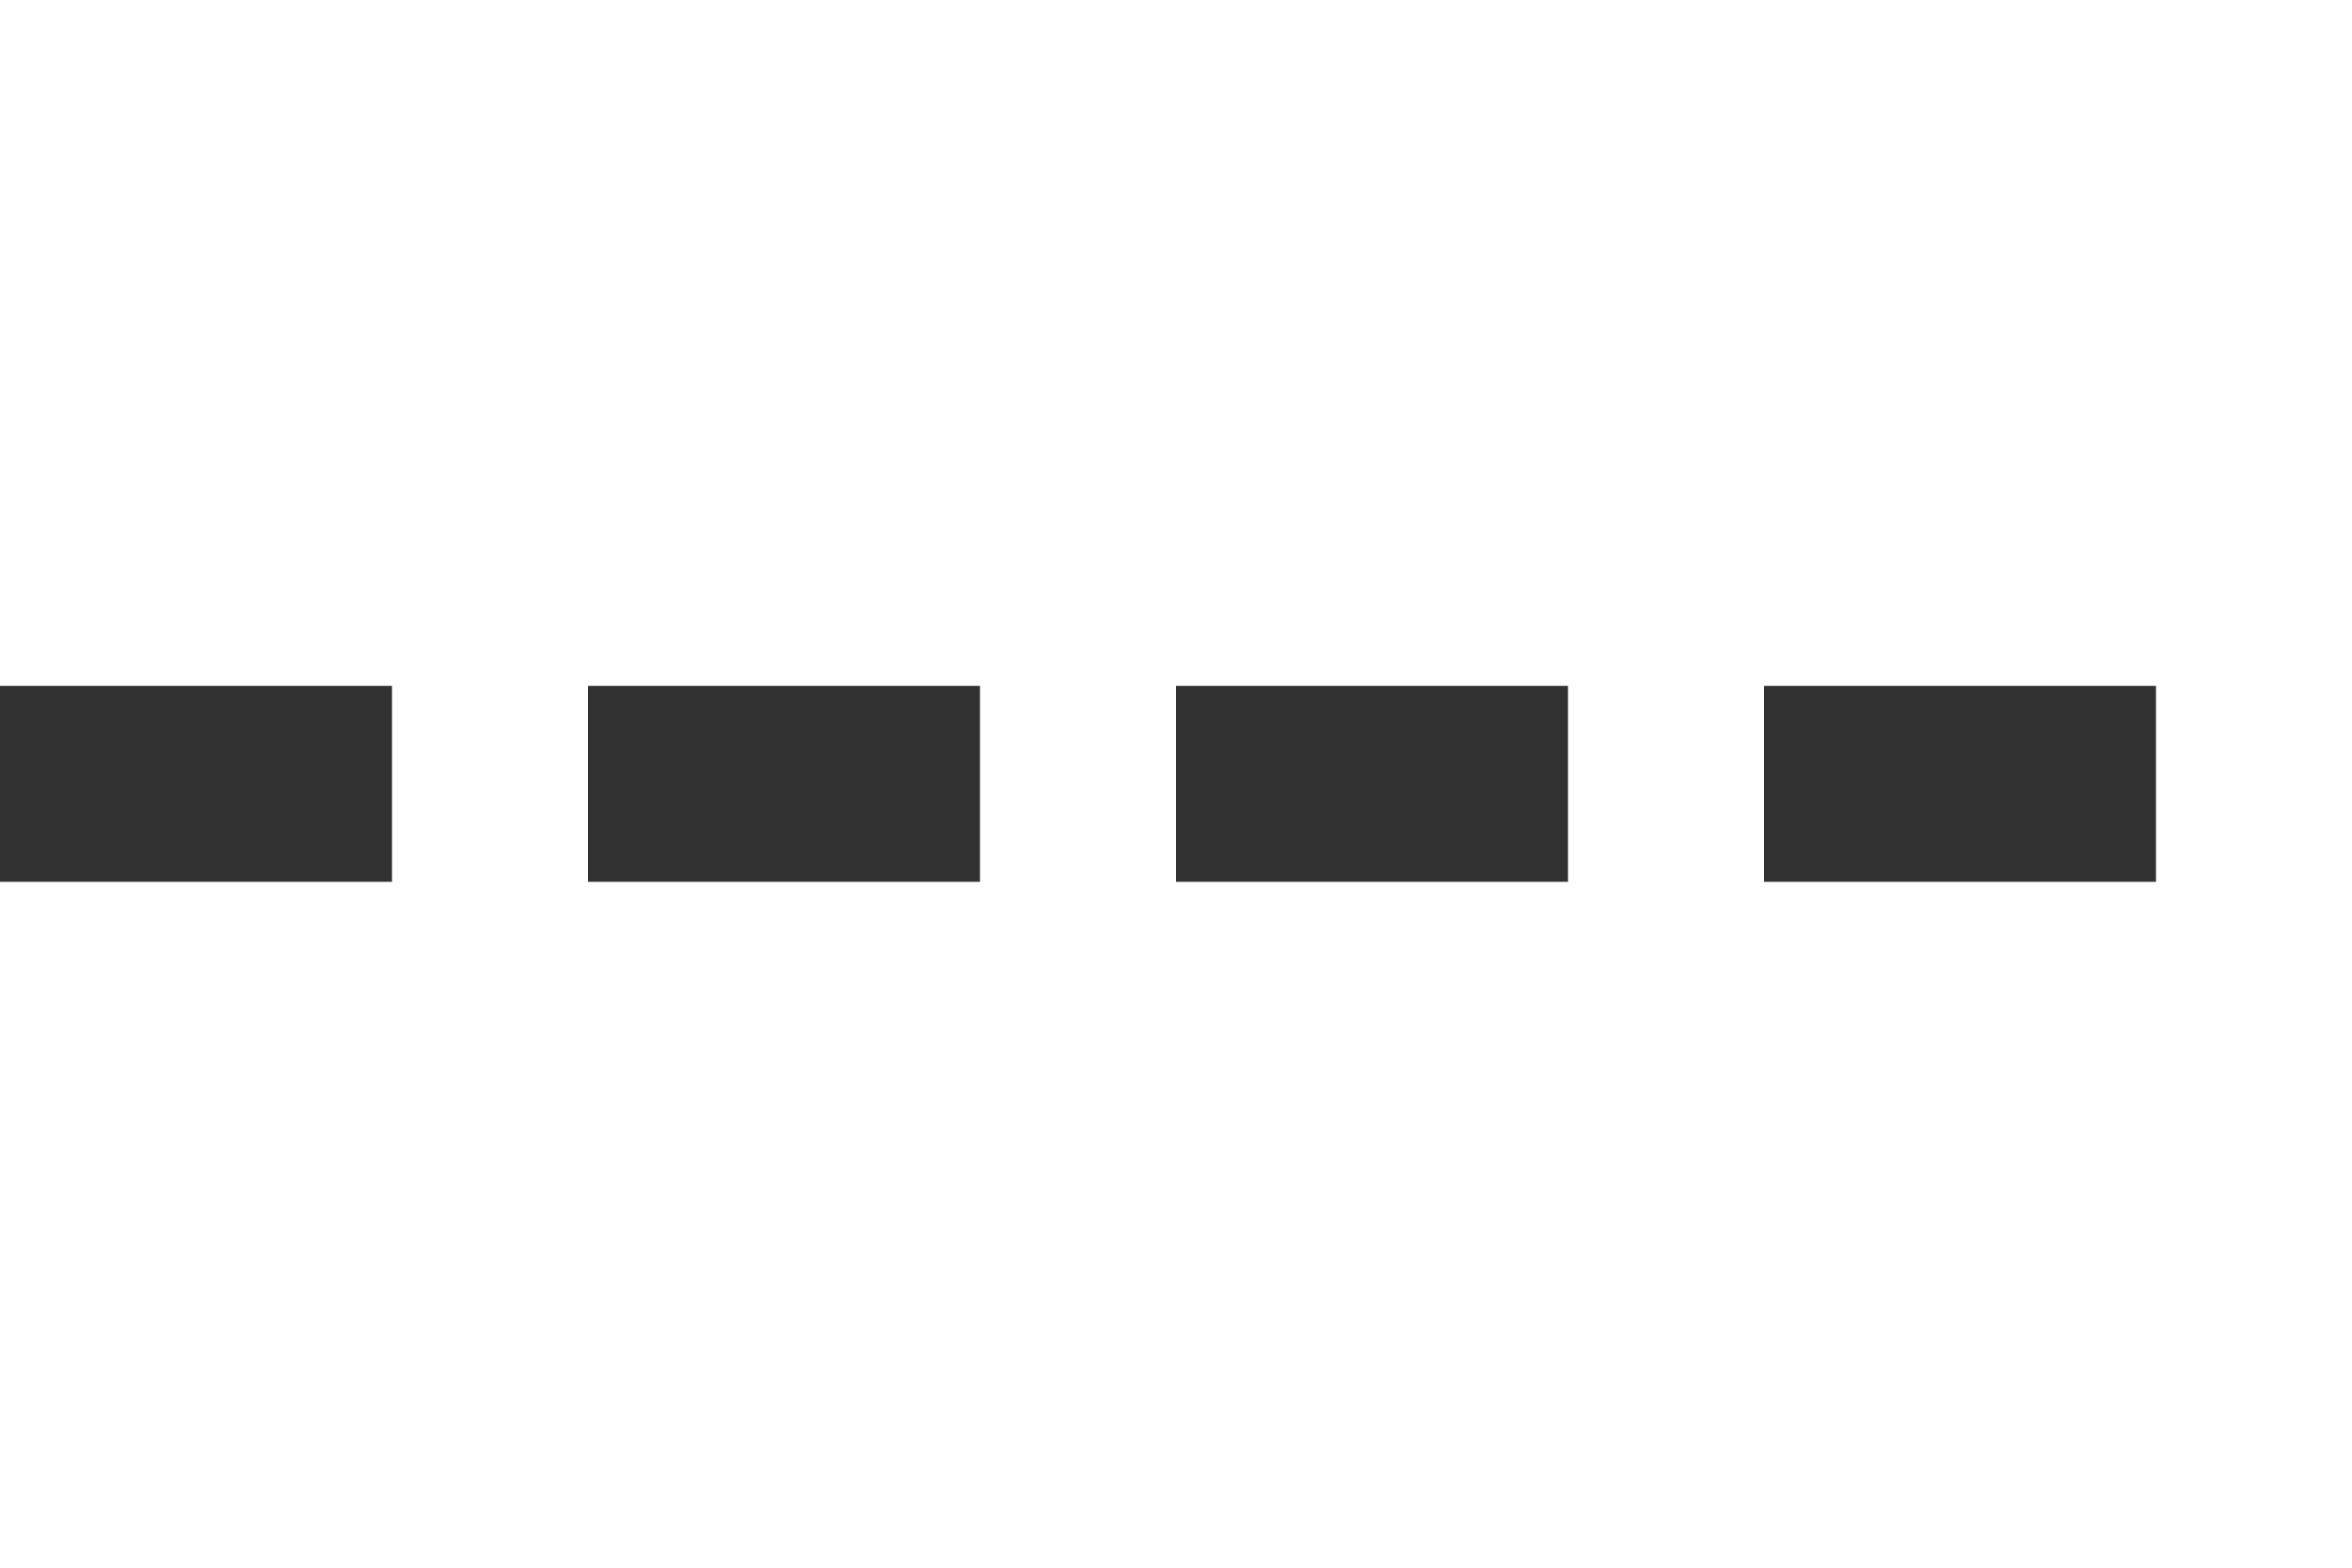
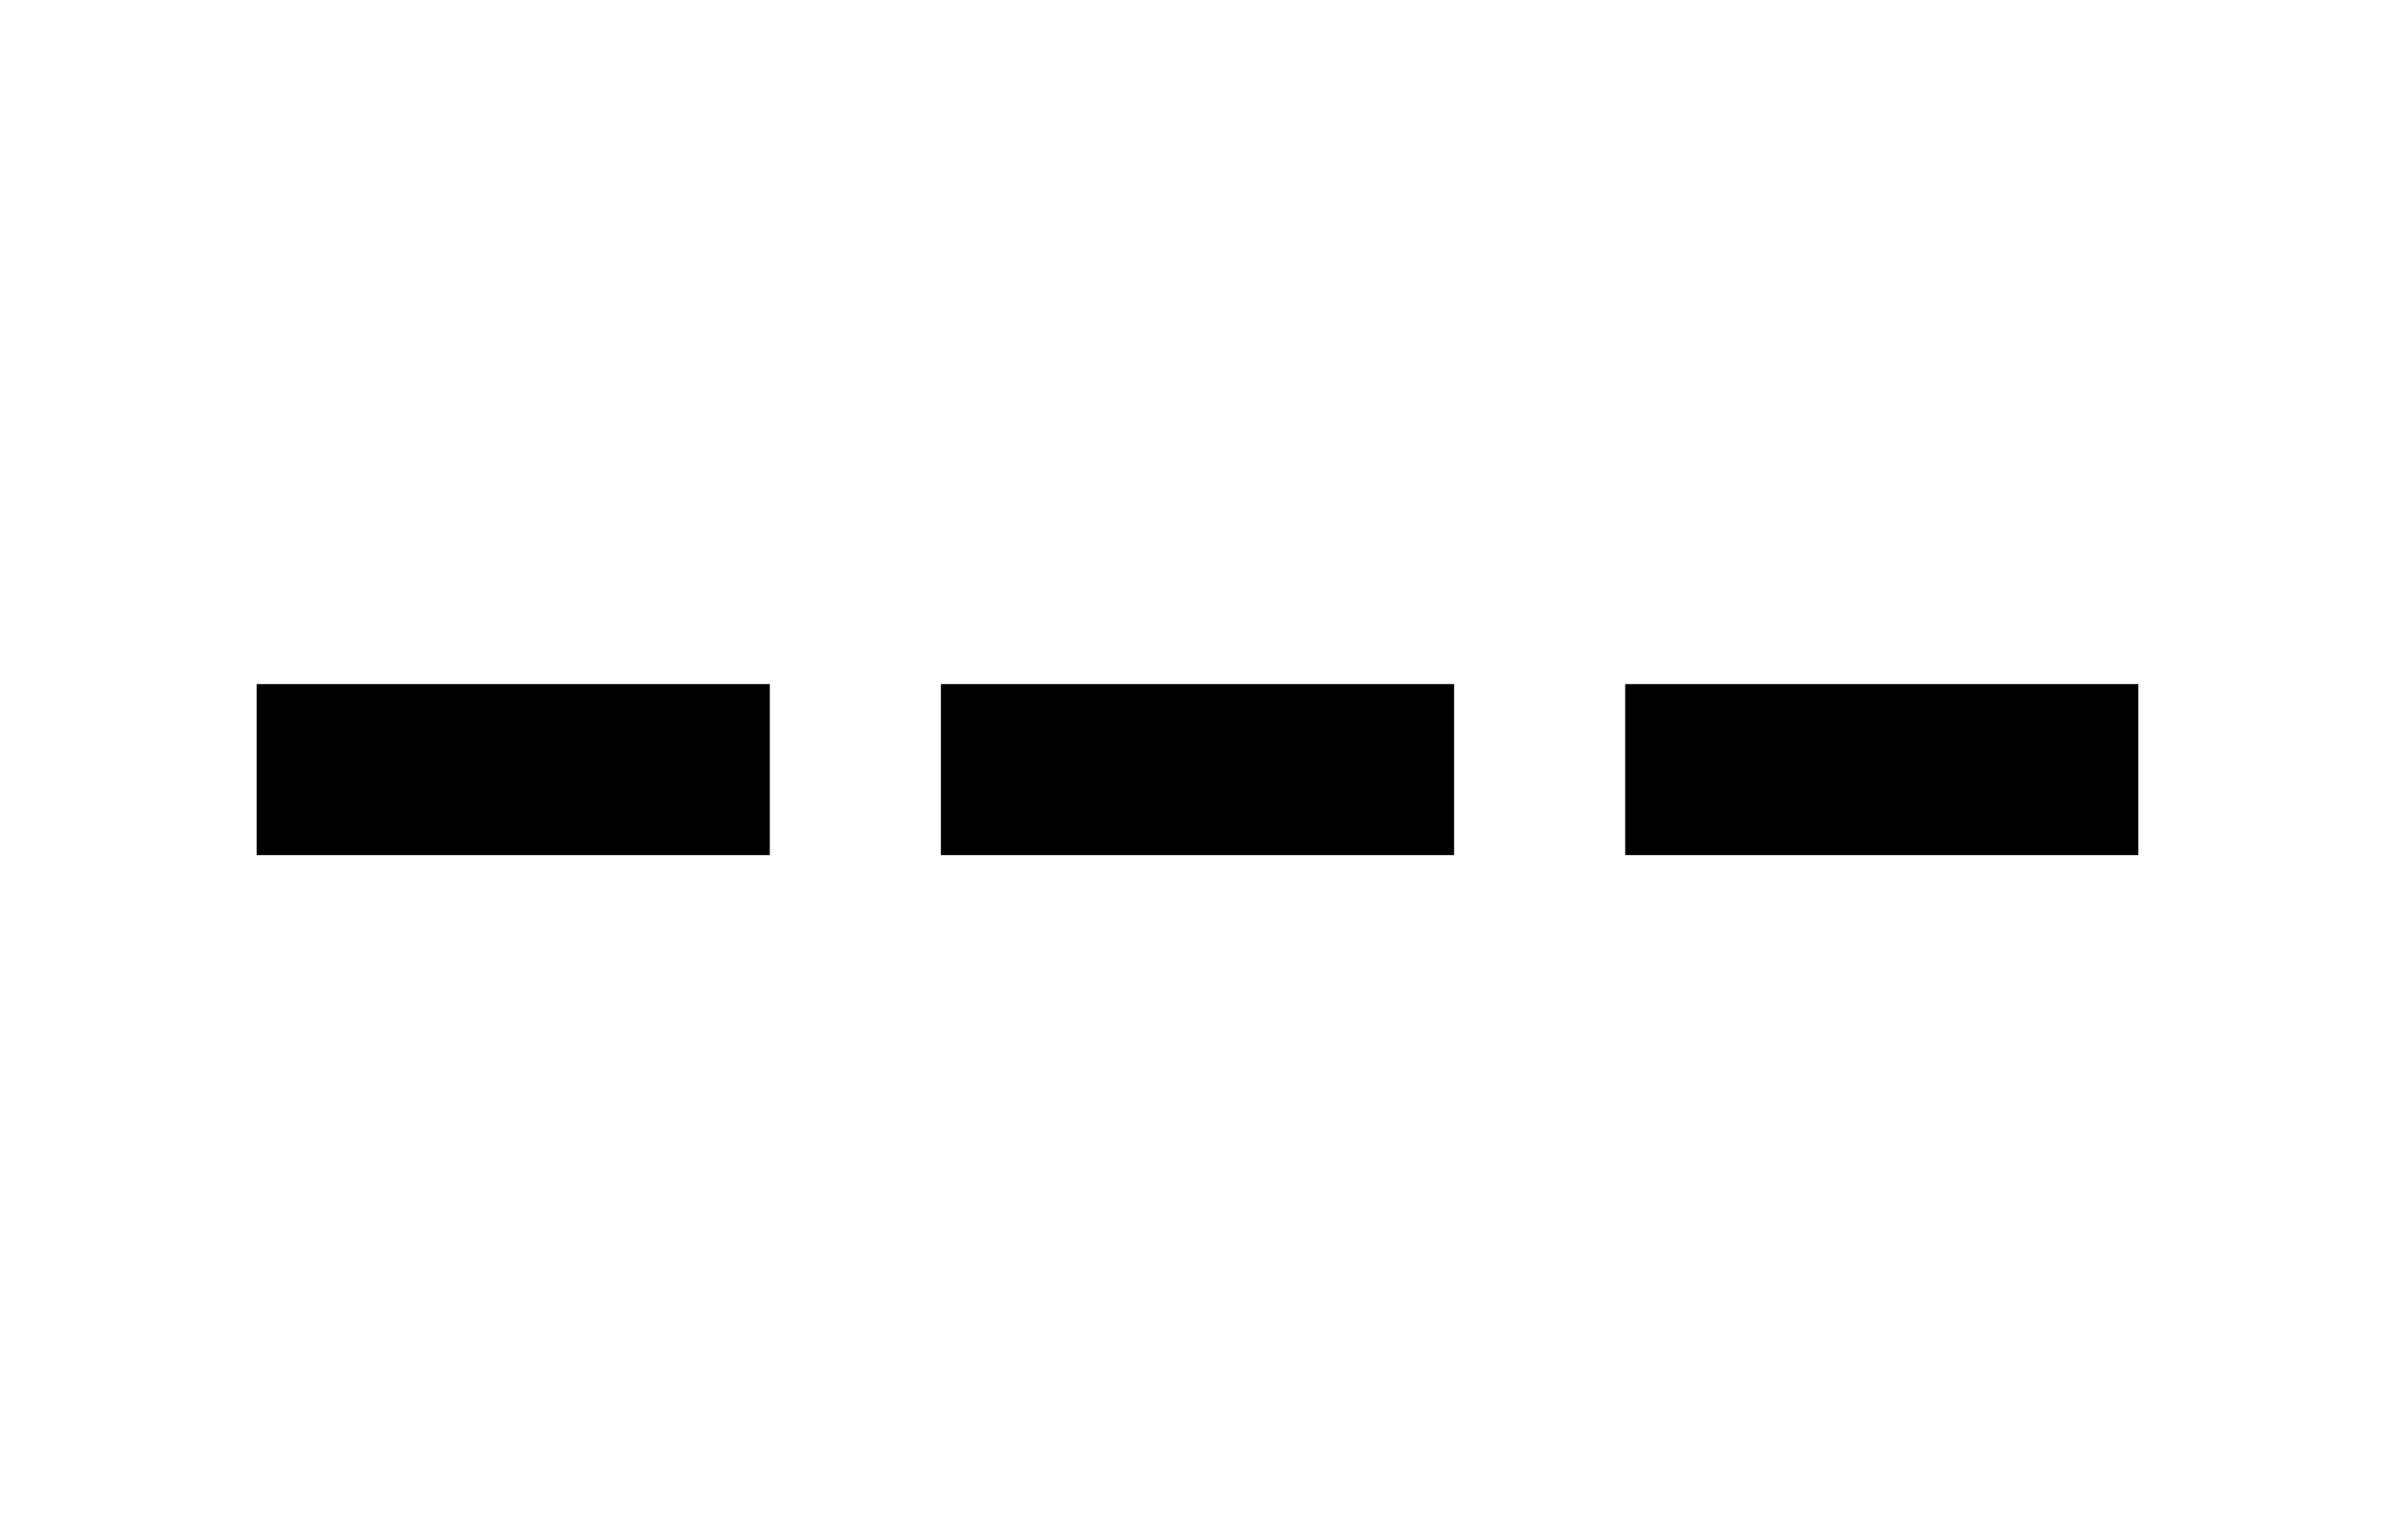
- <svg xmlns="http://www.w3.org/2000/svg" version="1.1" id="_x31_" x="0px" y="0px" viewBox="0 0 24 16" style="enable-background:new 0 0 24 16;" xml:space="preserve">
+ <svg xmlns="http://www.w3.org/2000/svg" version="1.1" id="_x31_" x="0px" y="0px" viewBox="0 0 28 18" style="enable-background:new 0 0 28 18;" xml:space="preserve">
  <style type="text/css">
- 	.st0{fill-rule:evenodd;clip-rule:evenodd;fill:#323232;}
+ 	.st0{fill-rule:evenodd;clip-rule:evenodd;}
</style>
-   <rect id="_x32__2_" x="0" y="7" class="st0" width="4" height="2" />
-   <rect id="_x32__1_" x="6" y="7" class="st0" width="4" height="2" />
-   <rect id="_x32__3_" x="12" y="7" class="st0" width="4" height="2" />
-   <rect id="_x32__4_" x="18" y="7" class="st0" width="4" height="2" />
-   <line id="_x32__7_" class="st0" x1="24" y1="7" x2="24" y2="9" />
+   <rect id="_x32__1_" x="3" y="8" class="st0" width="6" height="2" fill="currentColor" />
+   <rect id="_x32__4_" x="11" y="8" class="st0" width="6" height="2" fill="currentColor" />
+   <rect id="_x32__5_" x="19" y="8" class="st0" width="6" height="2" fill="currentColor" />
</svg>
